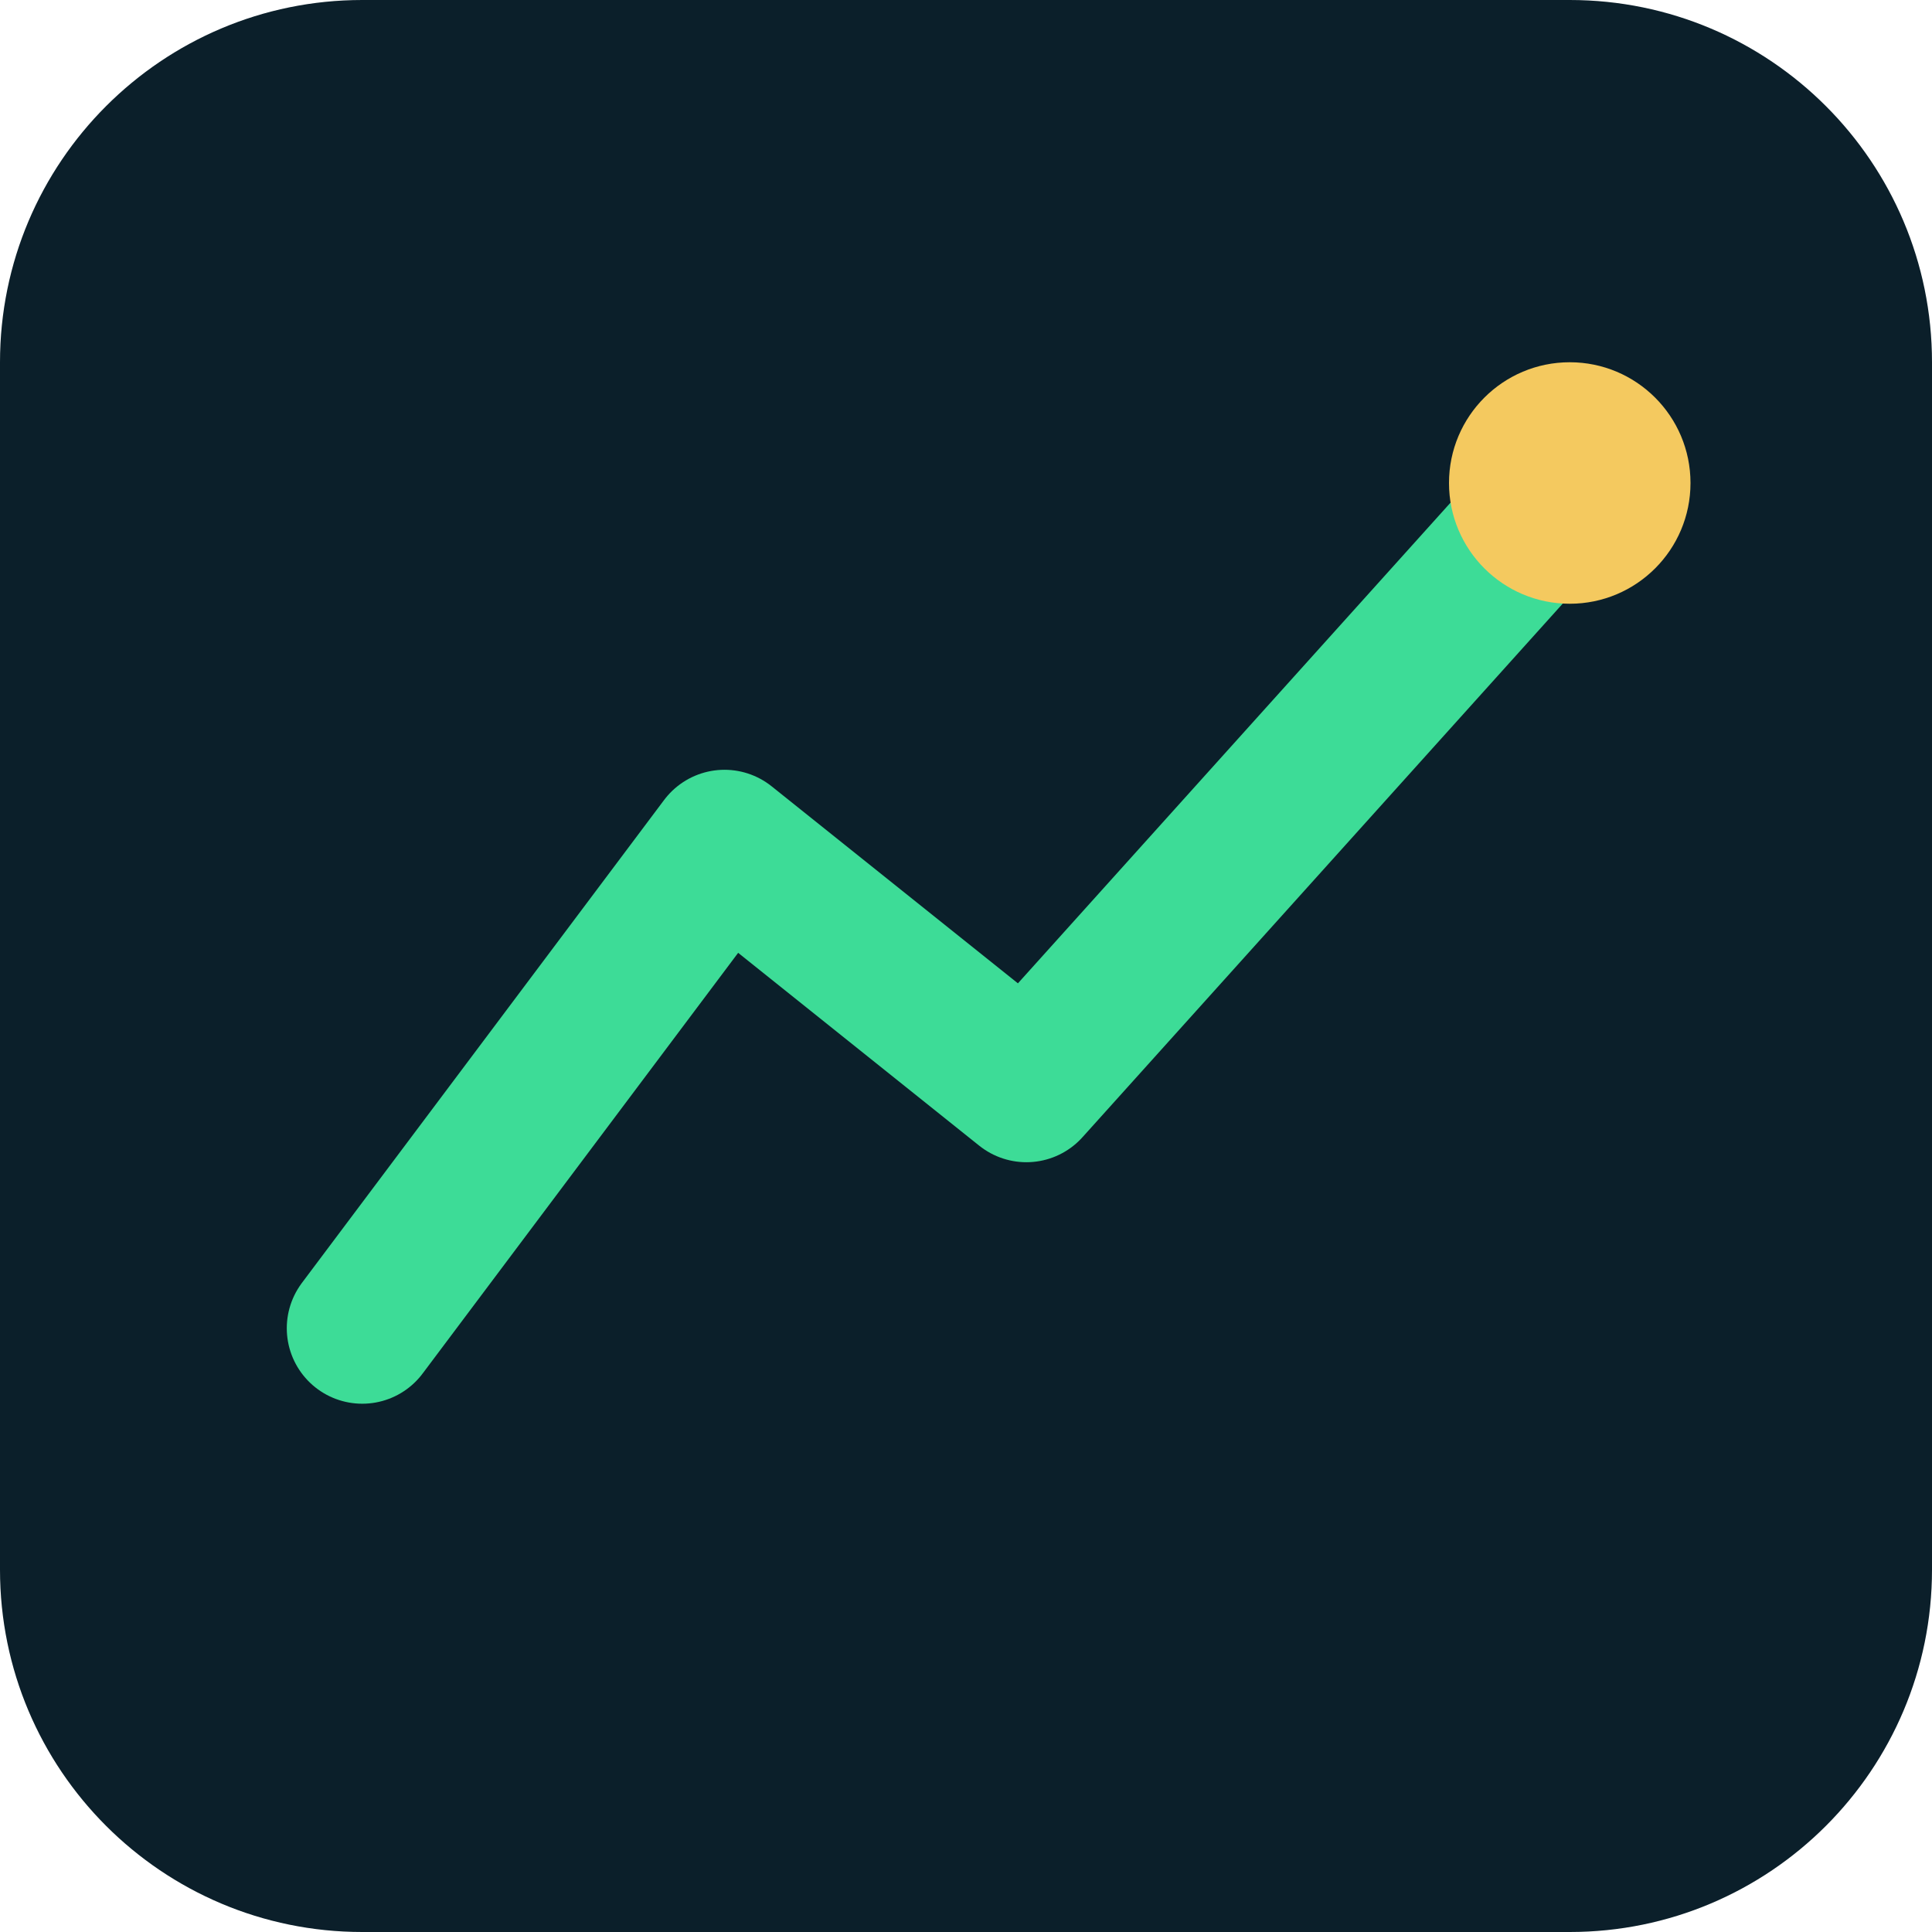
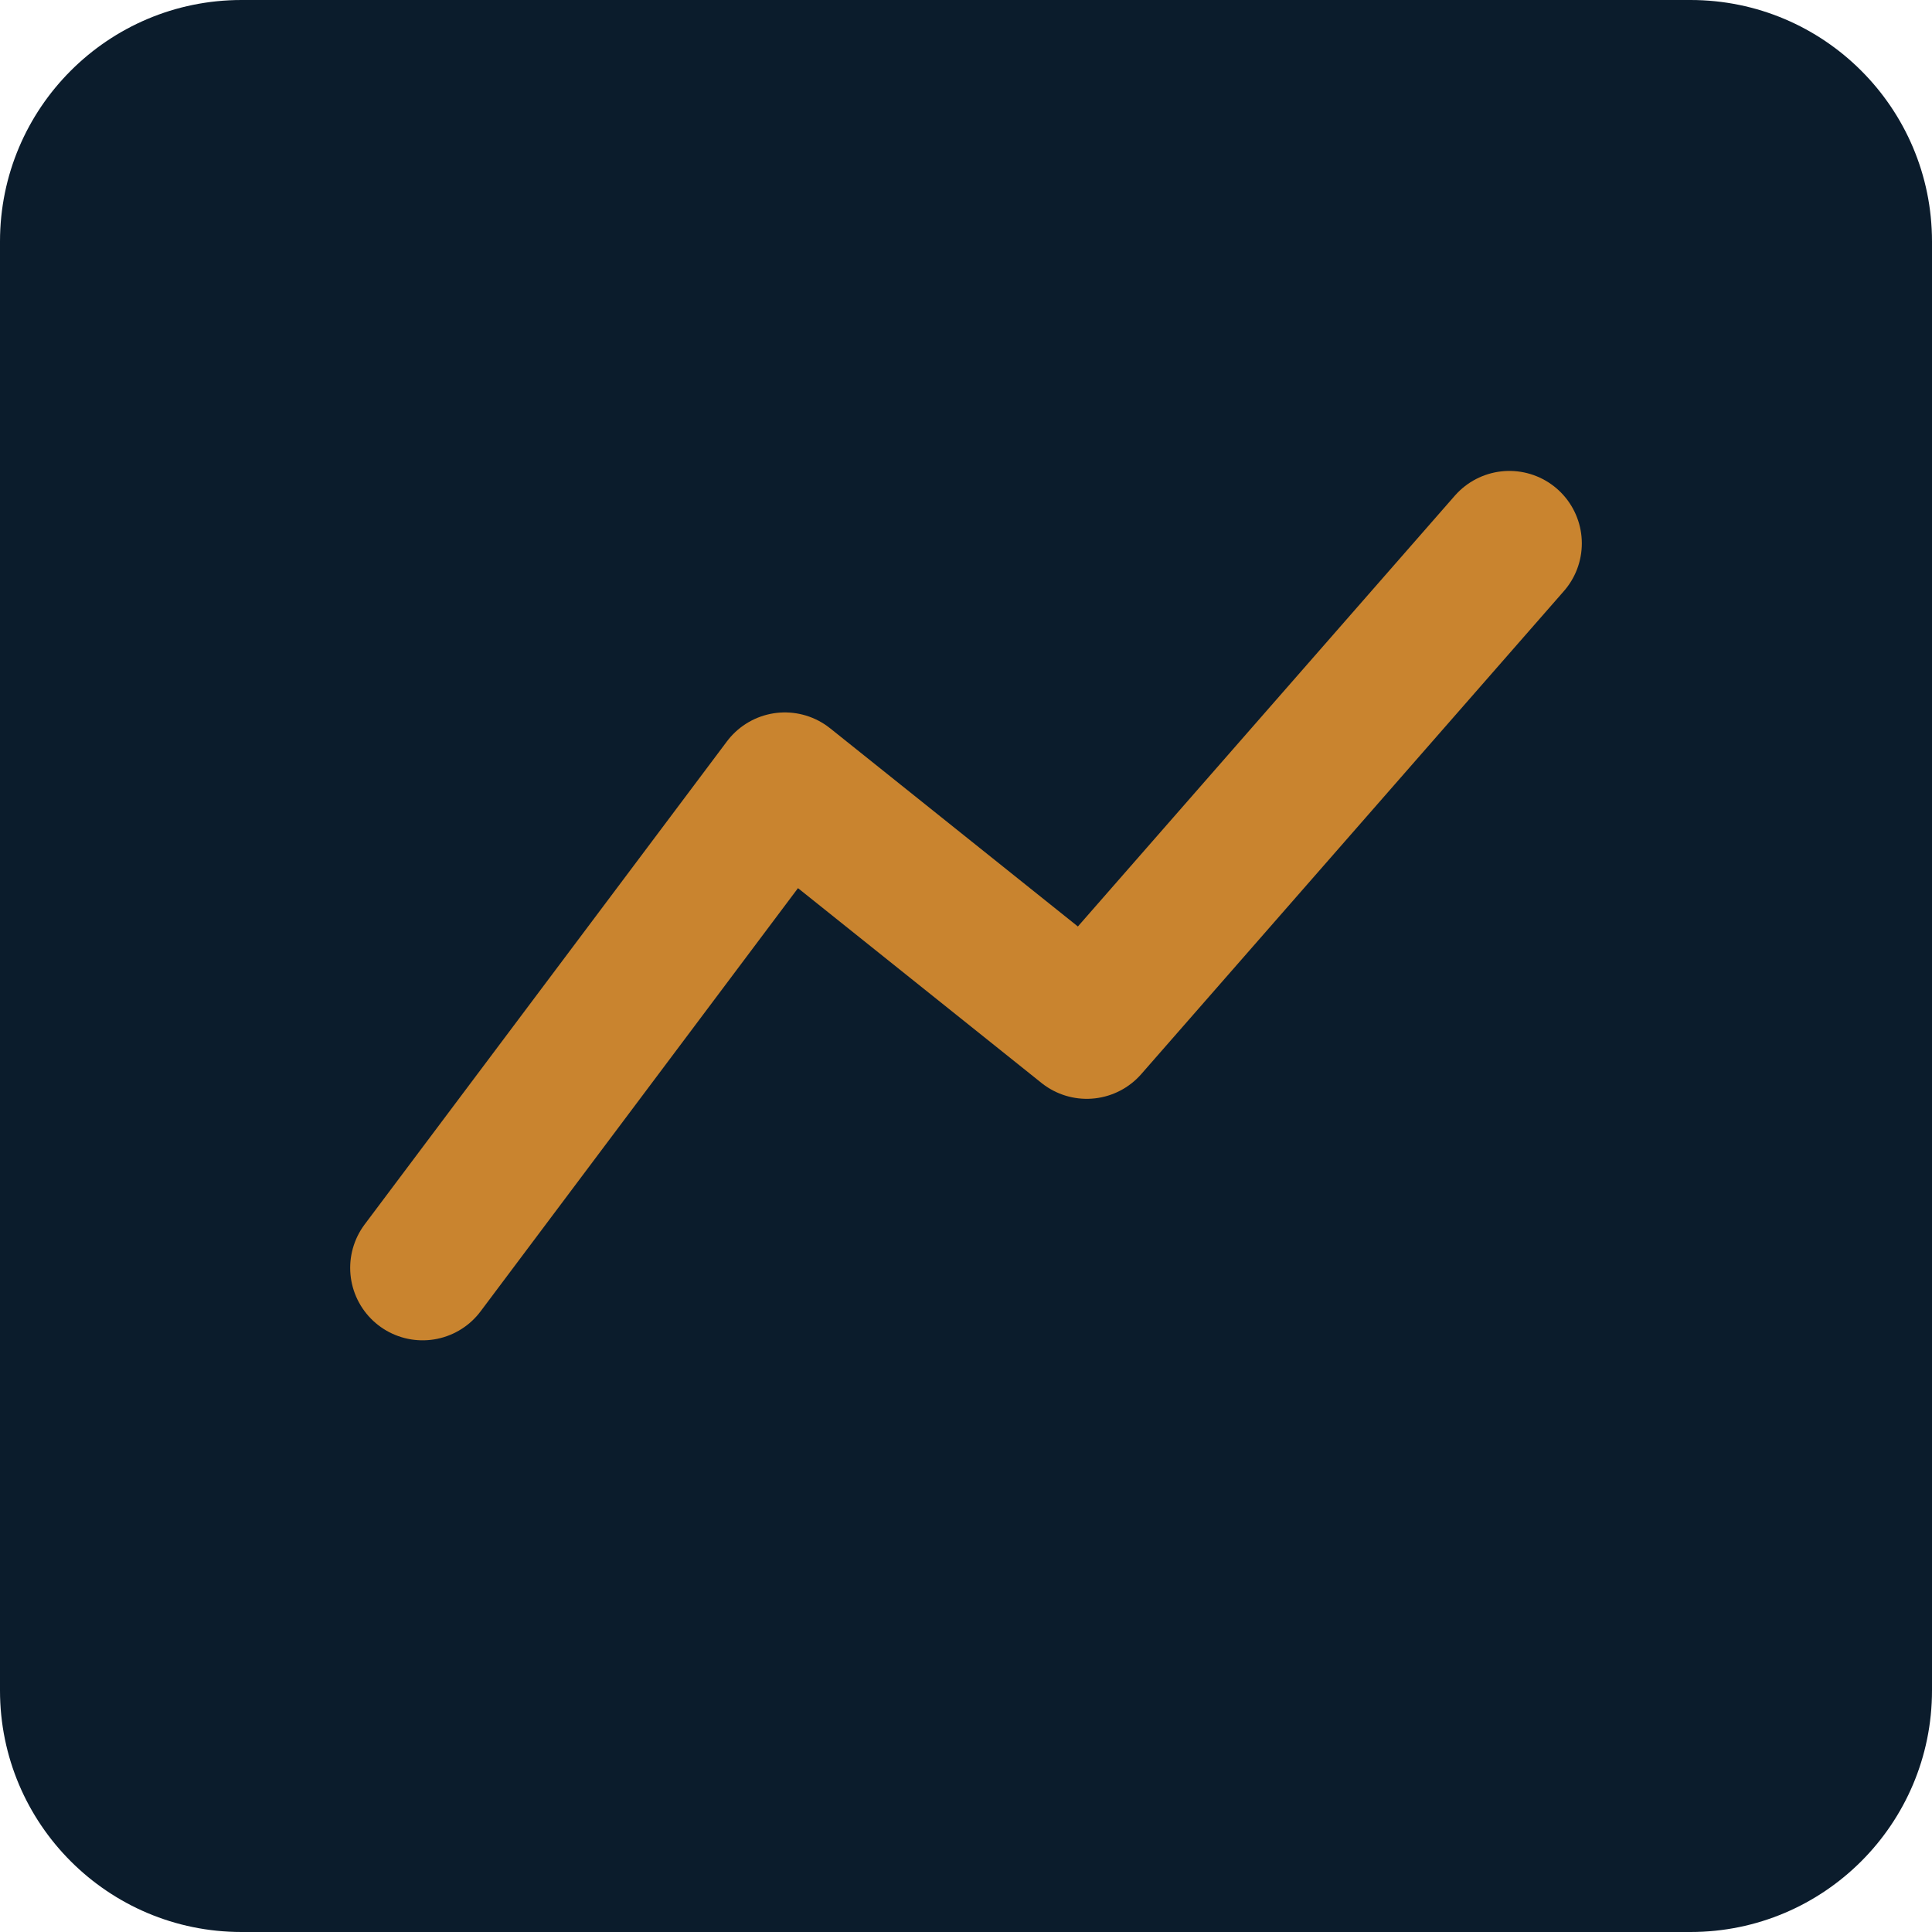
<svg xmlns="http://www.w3.org/2000/svg" viewBox="0 0 32 32" fill="none">
-   <rect width="32" height="32" rx="6" fill="#0B1F2A" />
-   <path d="M6 22 L12 14 L17 18 L26 8" stroke="#3DDC97" stroke-width="2.5" stroke-linecap="round" stroke-linejoin="round" />
-   <circle cx="26" cy="8" r="2" fill="#F4C95F" />
+   <rect width="32" height="32" rx="4" fill="#0B1C2C" />
+   <path d="M7 21 L13 13 L18 17 L25 9" stroke="#C9842F" stroke-width="2.4" stroke-linecap="round" stroke-linejoin="round" />
</svg>
